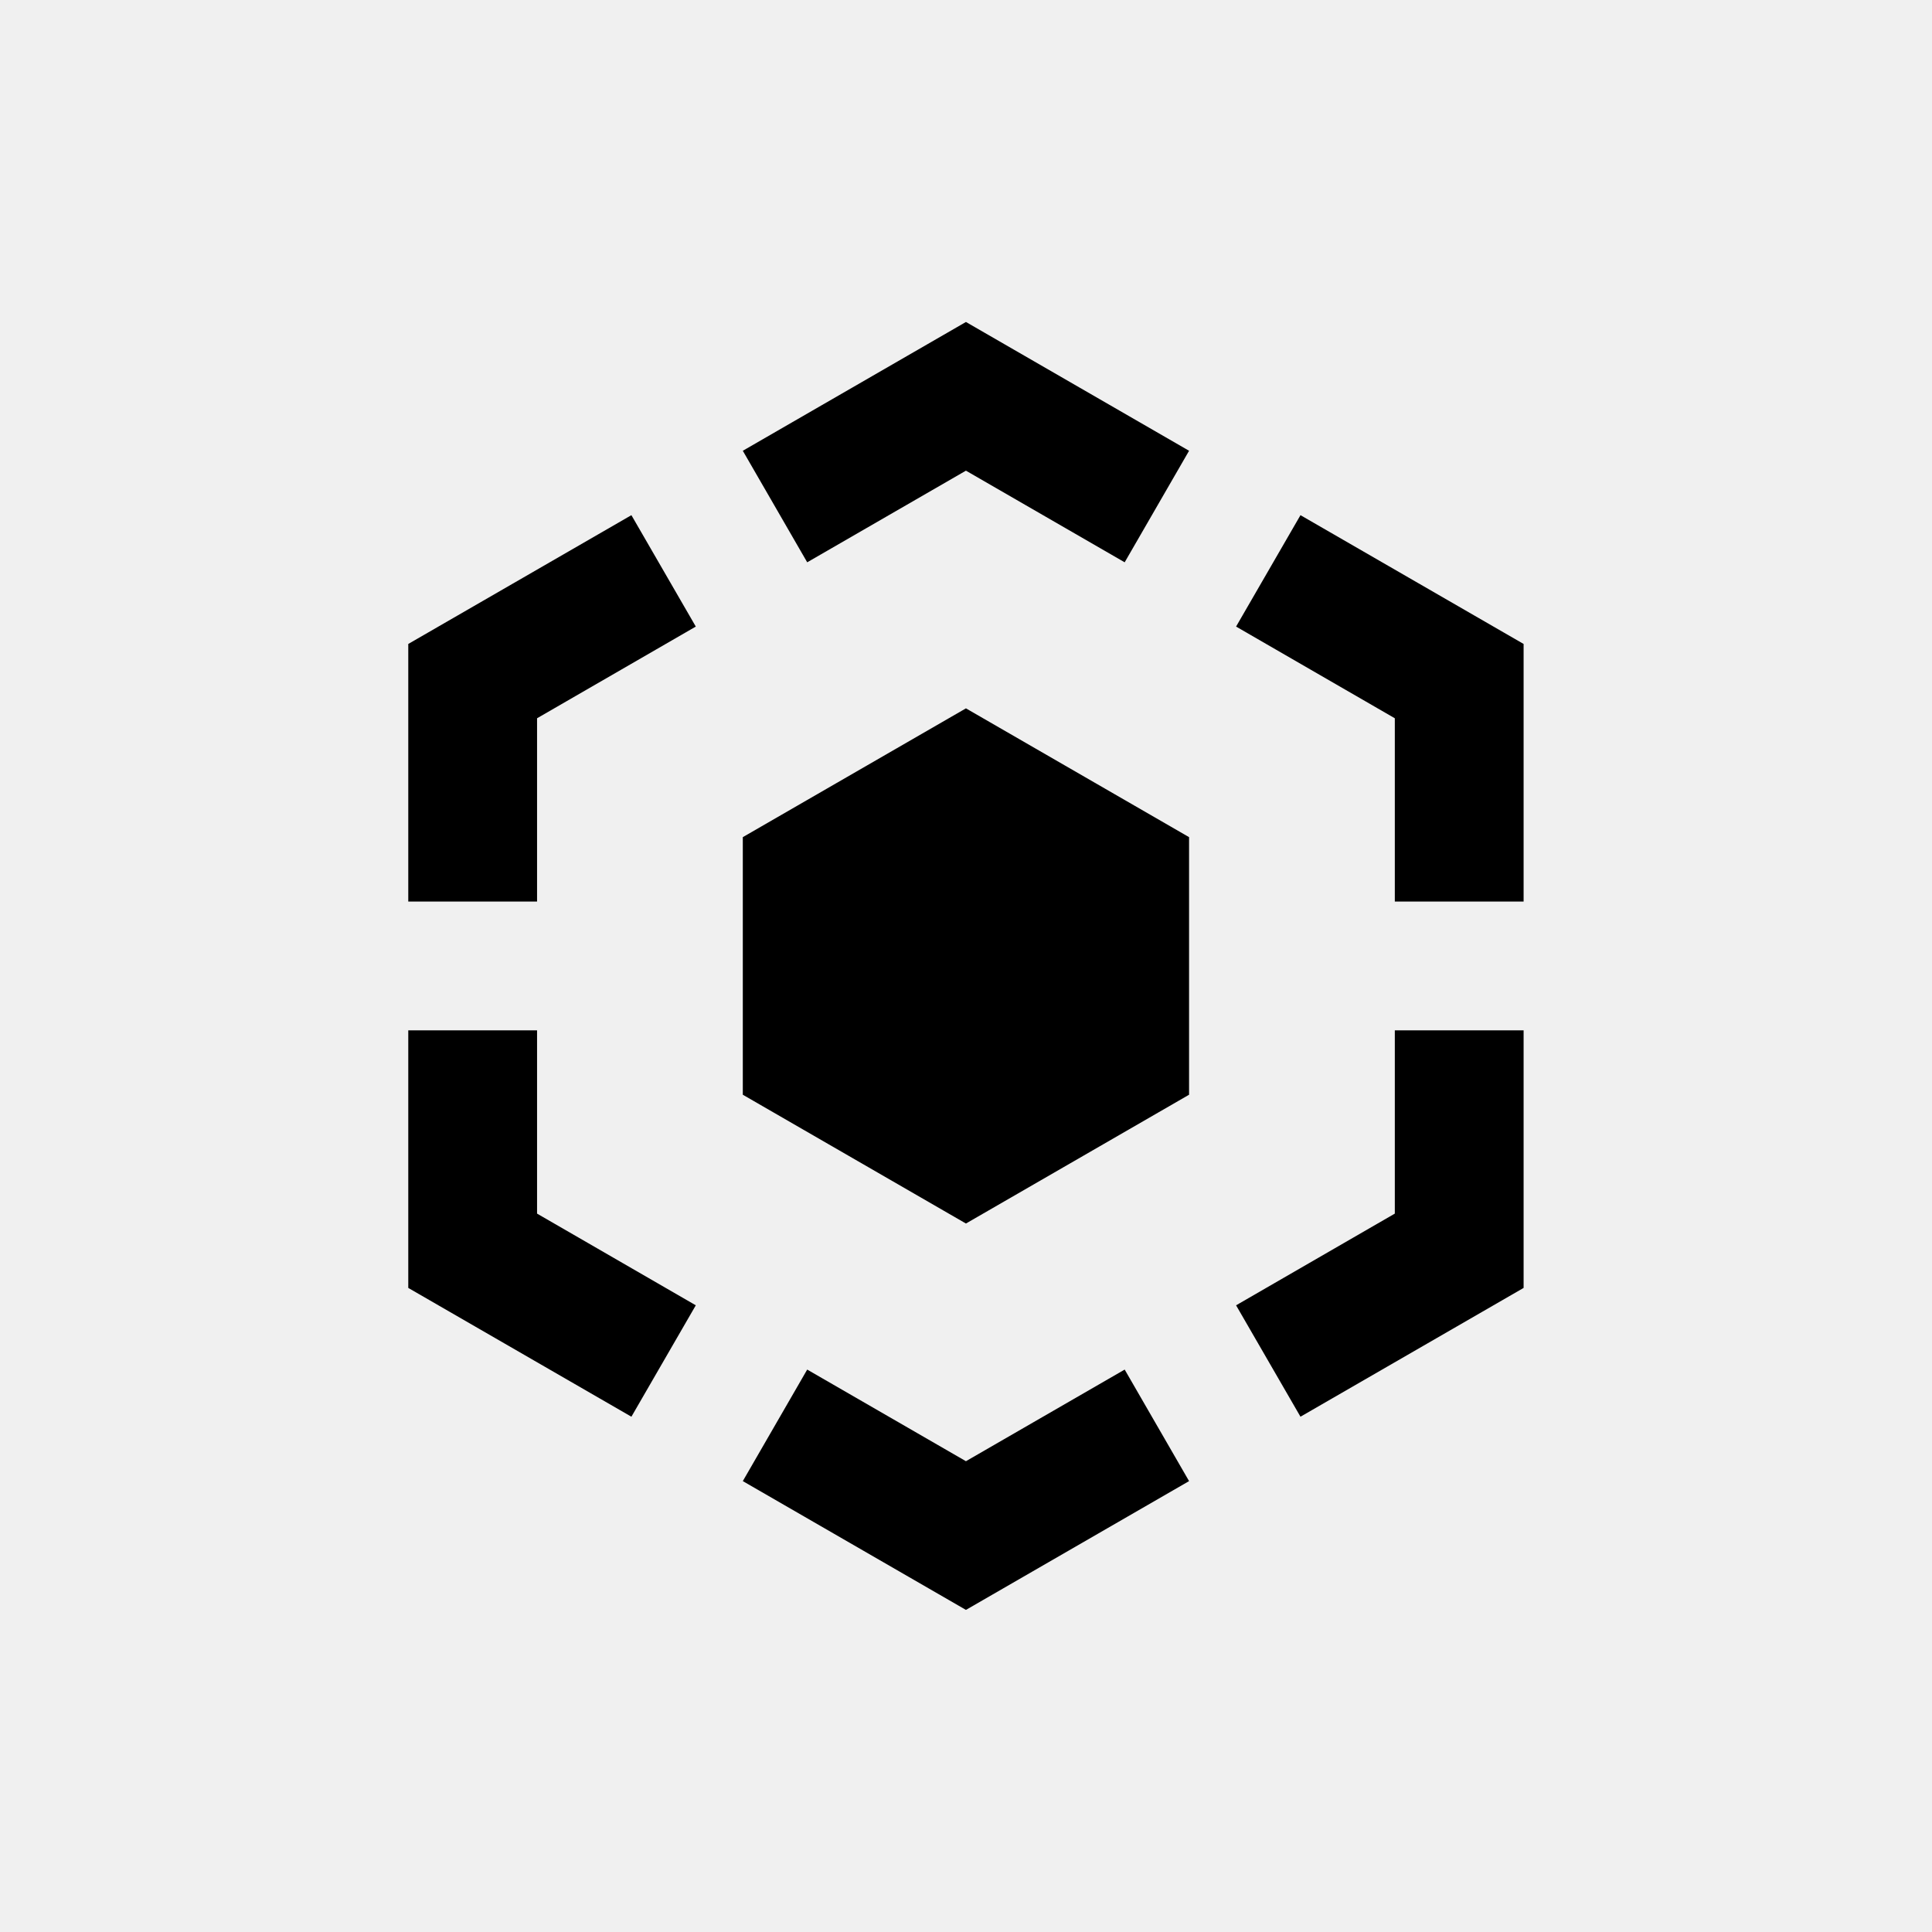
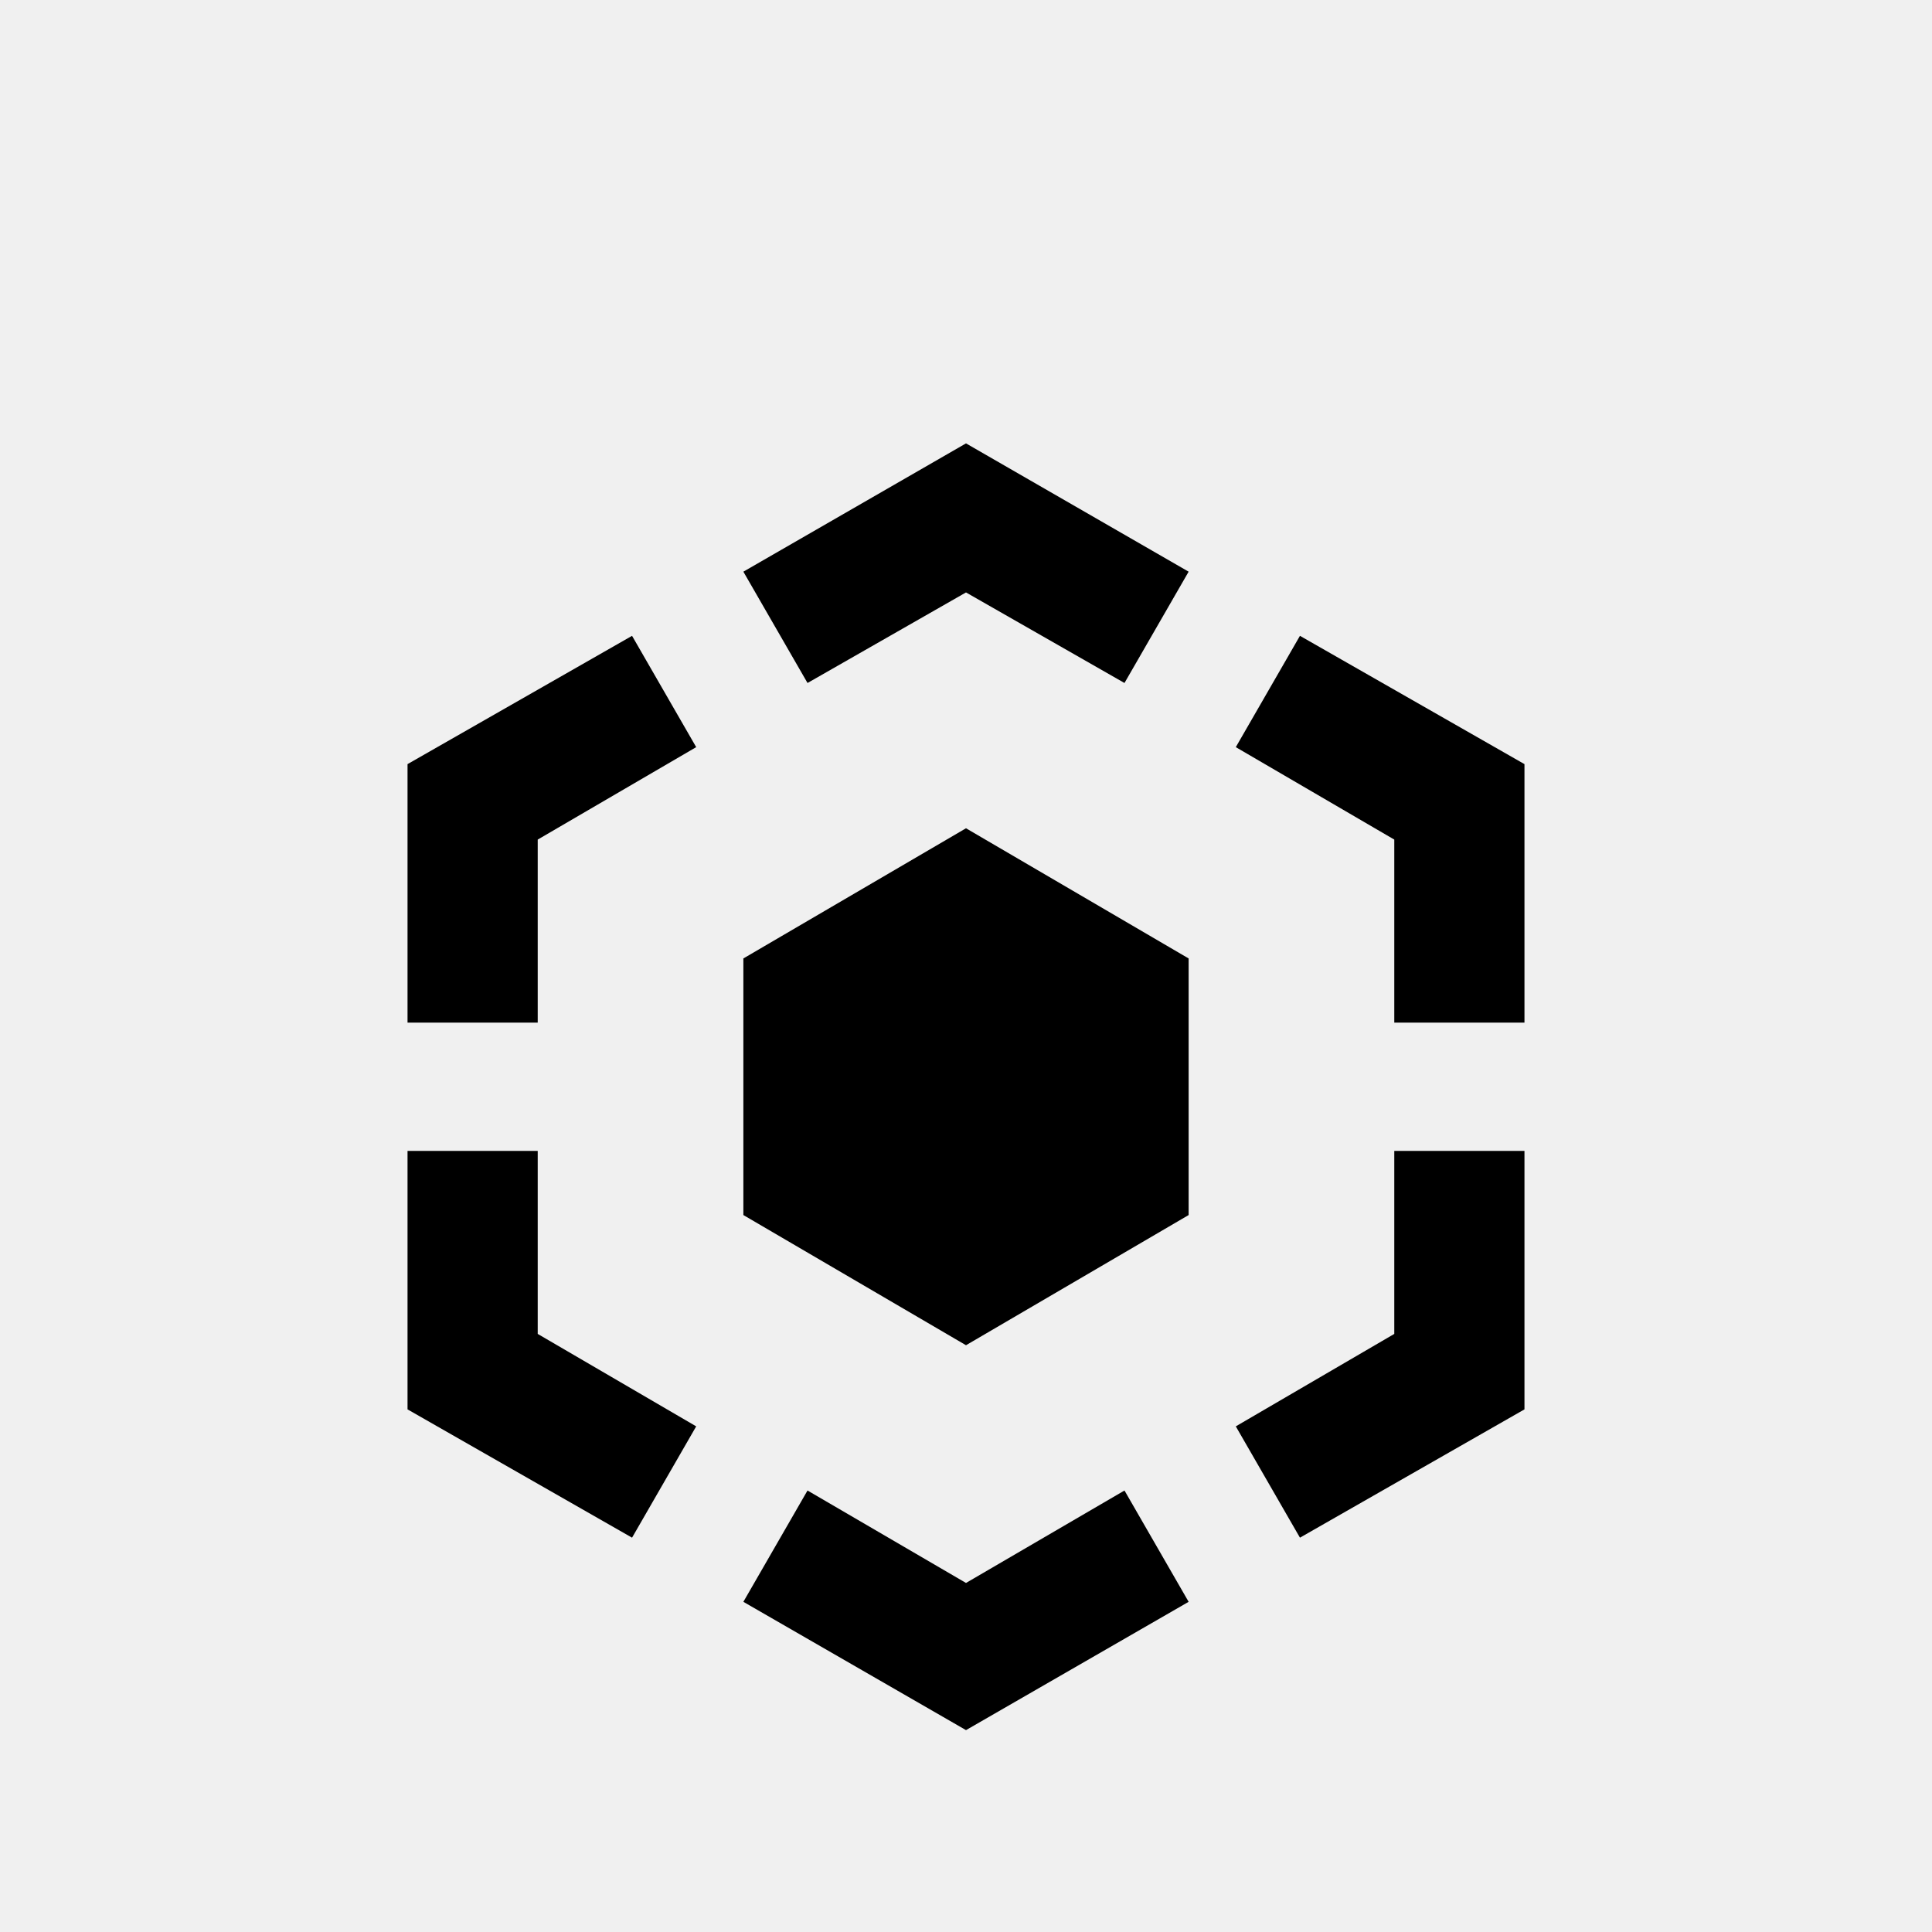
- <svg xmlns="http://www.w3.org/2000/svg" width="7.938mm" height="7.938mm" viewBox="0 0 7.938 7.938" version="1.1" id="svg8">
-   <defs id="defs2">
-     <marker orient="auto" refY="0" refX="0" id="marker1317" style="overflow:visible">
-       <path id="path1315" style="fill:#ffffff;fill-opacity:1;fill-rule:evenodd;stroke:#ffffff;stroke-width:0.625;stroke-linejoin:round;stroke-opacity:1" d="M 8.719,4.034 -2.207,0.016 8.719,-4.002 c -1.745,2.372 -1.735,5.617 -6e-7,8.035 z" transform="matrix(-0.3,0,0,-0.3,0.69,0)" />
-     </marker>
-     <marker orient="auto" refY="0" refX="0" id="Arrow2Send" style="overflow:visible">
-       <path id="path967" style="fill:#ffffff;fill-opacity:1;fill-rule:evenodd;stroke:#ffffff;stroke-width:0.625;stroke-linejoin:round;stroke-opacity:1" d="M 8.719,4.034 -2.207,0.016 8.719,-4.002 c -1.745,2.372 -1.735,5.617 -6e-7,8.035 z" transform="matrix(-0.3,0,0,-0.3,0.69,0)" />
-     </marker>
-     <marker orient="auto" refY="0" refX="0" id="DiamondS" style="overflow:visible">
-       <path id="path1019" d="M 0,-7.071 -7.071,0 0,7.071 7.071,0 Z" style="fill:#ffffff;fill-opacity:1;fill-rule:evenodd;stroke:#ffffff;stroke-width:1pt;stroke-opacity:1" transform="scale(0.2)" />
-     </marker>
-     <marker orient="auto" refY="0" refX="0" id="Arrow1Send" style="overflow:visible">
-       <path id="path949" d="M 0,0 5,-5 -12.5,0 5,5 Z" style="fill:#ffffff;fill-opacity:1;fill-rule:evenodd;stroke:#ffffff;stroke-width:1pt;stroke-opacity:1" transform="matrix(-0.2,0,0,-0.2,-1.2,0)" />
-     </marker>
-     <marker orient="auto" refY="0" refX="0" id="marker1204" style="overflow:visible">
-       <path id="path1202" d="M 0,0 5,-5 -12.5,0 5,5 Z" style="fill:#ffffff;fill-opacity:1;fill-rule:evenodd;stroke:#ffffff;stroke-width:1pt;stroke-opacity:1" transform="matrix(0.2,0,0,0.2,1.2,0)" />
-     </marker>
-     <marker orient="auto" refY="0" refX="0" id="Arrow2Mend" style="overflow:visible">
-       <path id="path961" style="fill:#ffffff;fill-opacity:1;fill-rule:evenodd;stroke:#ffffff;stroke-width:0.625;stroke-linejoin:round;stroke-opacity:1" d="M 8.719,4.034 -2.207,0.016 8.719,-4.002 c -1.745,2.372 -1.735,5.617 -6e-7,8.035 z" transform="scale(-0.6)" />
-     </marker>
-     <marker orient="auto" refY="0" refX="0" id="Arrow1Sstart" style="overflow:visible">
-       <path id="path946" d="M 0,0 5,-5 -12.5,0 5,5 Z" style="fill:#ffffff;fill-opacity:1;fill-rule:evenodd;stroke:#ffffff;stroke-width:1pt;stroke-opacity:1" transform="matrix(0.2,0,0,0.2,1.2,0)" />
-     </marker>
-     <marker orient="auto" refY="0" refX="0" id="Arrow1Lend" style="overflow:visible">
-       <path id="path937" d="M 0,0 5,-5 -12.5,0 5,5 Z" style="fill:#ffffff;fill-opacity:1;fill-rule:evenodd;stroke:#ffffff;stroke-width:1pt;stroke-opacity:1" transform="matrix(-0.8,0,0,-0.8,-10,0)" />
-     </marker>
-   </defs>
-   <g id="layer1" style="display:inline" transform="translate(-75.40625,-191.1667)">
-     <path style="display:inline;fill:#000000;fill-opacity:1;stroke:none;stroke-width:2;stroke-miterlimit:4;stroke-dasharray:none;stroke-dashoffset:0;stroke-opacity:1" d="M 15 5 L 11.535 7 L 12.535 8.732 L 15 7.309 L 17.465 8.732 L 18.465 7 L 15 5 z M 9.805 8 L 6.34 10 L 6.34 14 L 8.34 14 L 8.34 11.154 L 10.805 9.73 L 9.805 8 z M 20.195 8 L 19.195 9.73 L 21.66 11.154 L 21.66 14 L 23.66 14 L 23.66 10 L 20.195 8 z M 15 11 L 11.535 13 L 11.535 17 L 15 19 L 18.465 17 L 18.465 13 L 15 11 z M 6.34 16 L 6.34 20 L 9.805 22 L 10.805 20.27 L 8.34 18.846 L 8.34 16 L 6.34 16 z M 21.66 16 L 21.66 18.846 L 19.195 20.27 L 20.195 22 L 23.66 20 L 23.66 16 L 21.66 16 z M 12.535 21.268 L 11.535 23 L 15 25 L 18.465 23 L 17.465 21.268 L 15 22.691 L 12.535 21.268 z " transform="matrix(0.2645833,0,0,0.2645833,75.40625,191.1667)" id="path6339-8-7" />
+ <svg xmlns="http://www.w3.org/2000/svg" version="1.1" viewBox="0 -64 1024 1024">
+   <g transform="matrix(1 0 0 -1 0 960)">
+     <path fill="currentColor" d="M512 789l-118 -68l34 -59l84 48l84 -48l34 59zM335 687l-119 -68v-137h69v97l84 49zM689 687l-34 -59l84 -49v-97h69v137zM216 414v-137l119 -68l34 59l-84 49v97h-69zM739 414v-97l-84 -49l34 -59l119 68v137h-69zM428 234l-34 -59l118 -68l118 68l-34 59l-84 -49z M512 585l118 -69v-136l-118 -69l-118 69v136z" />
  </g>
</svg>
